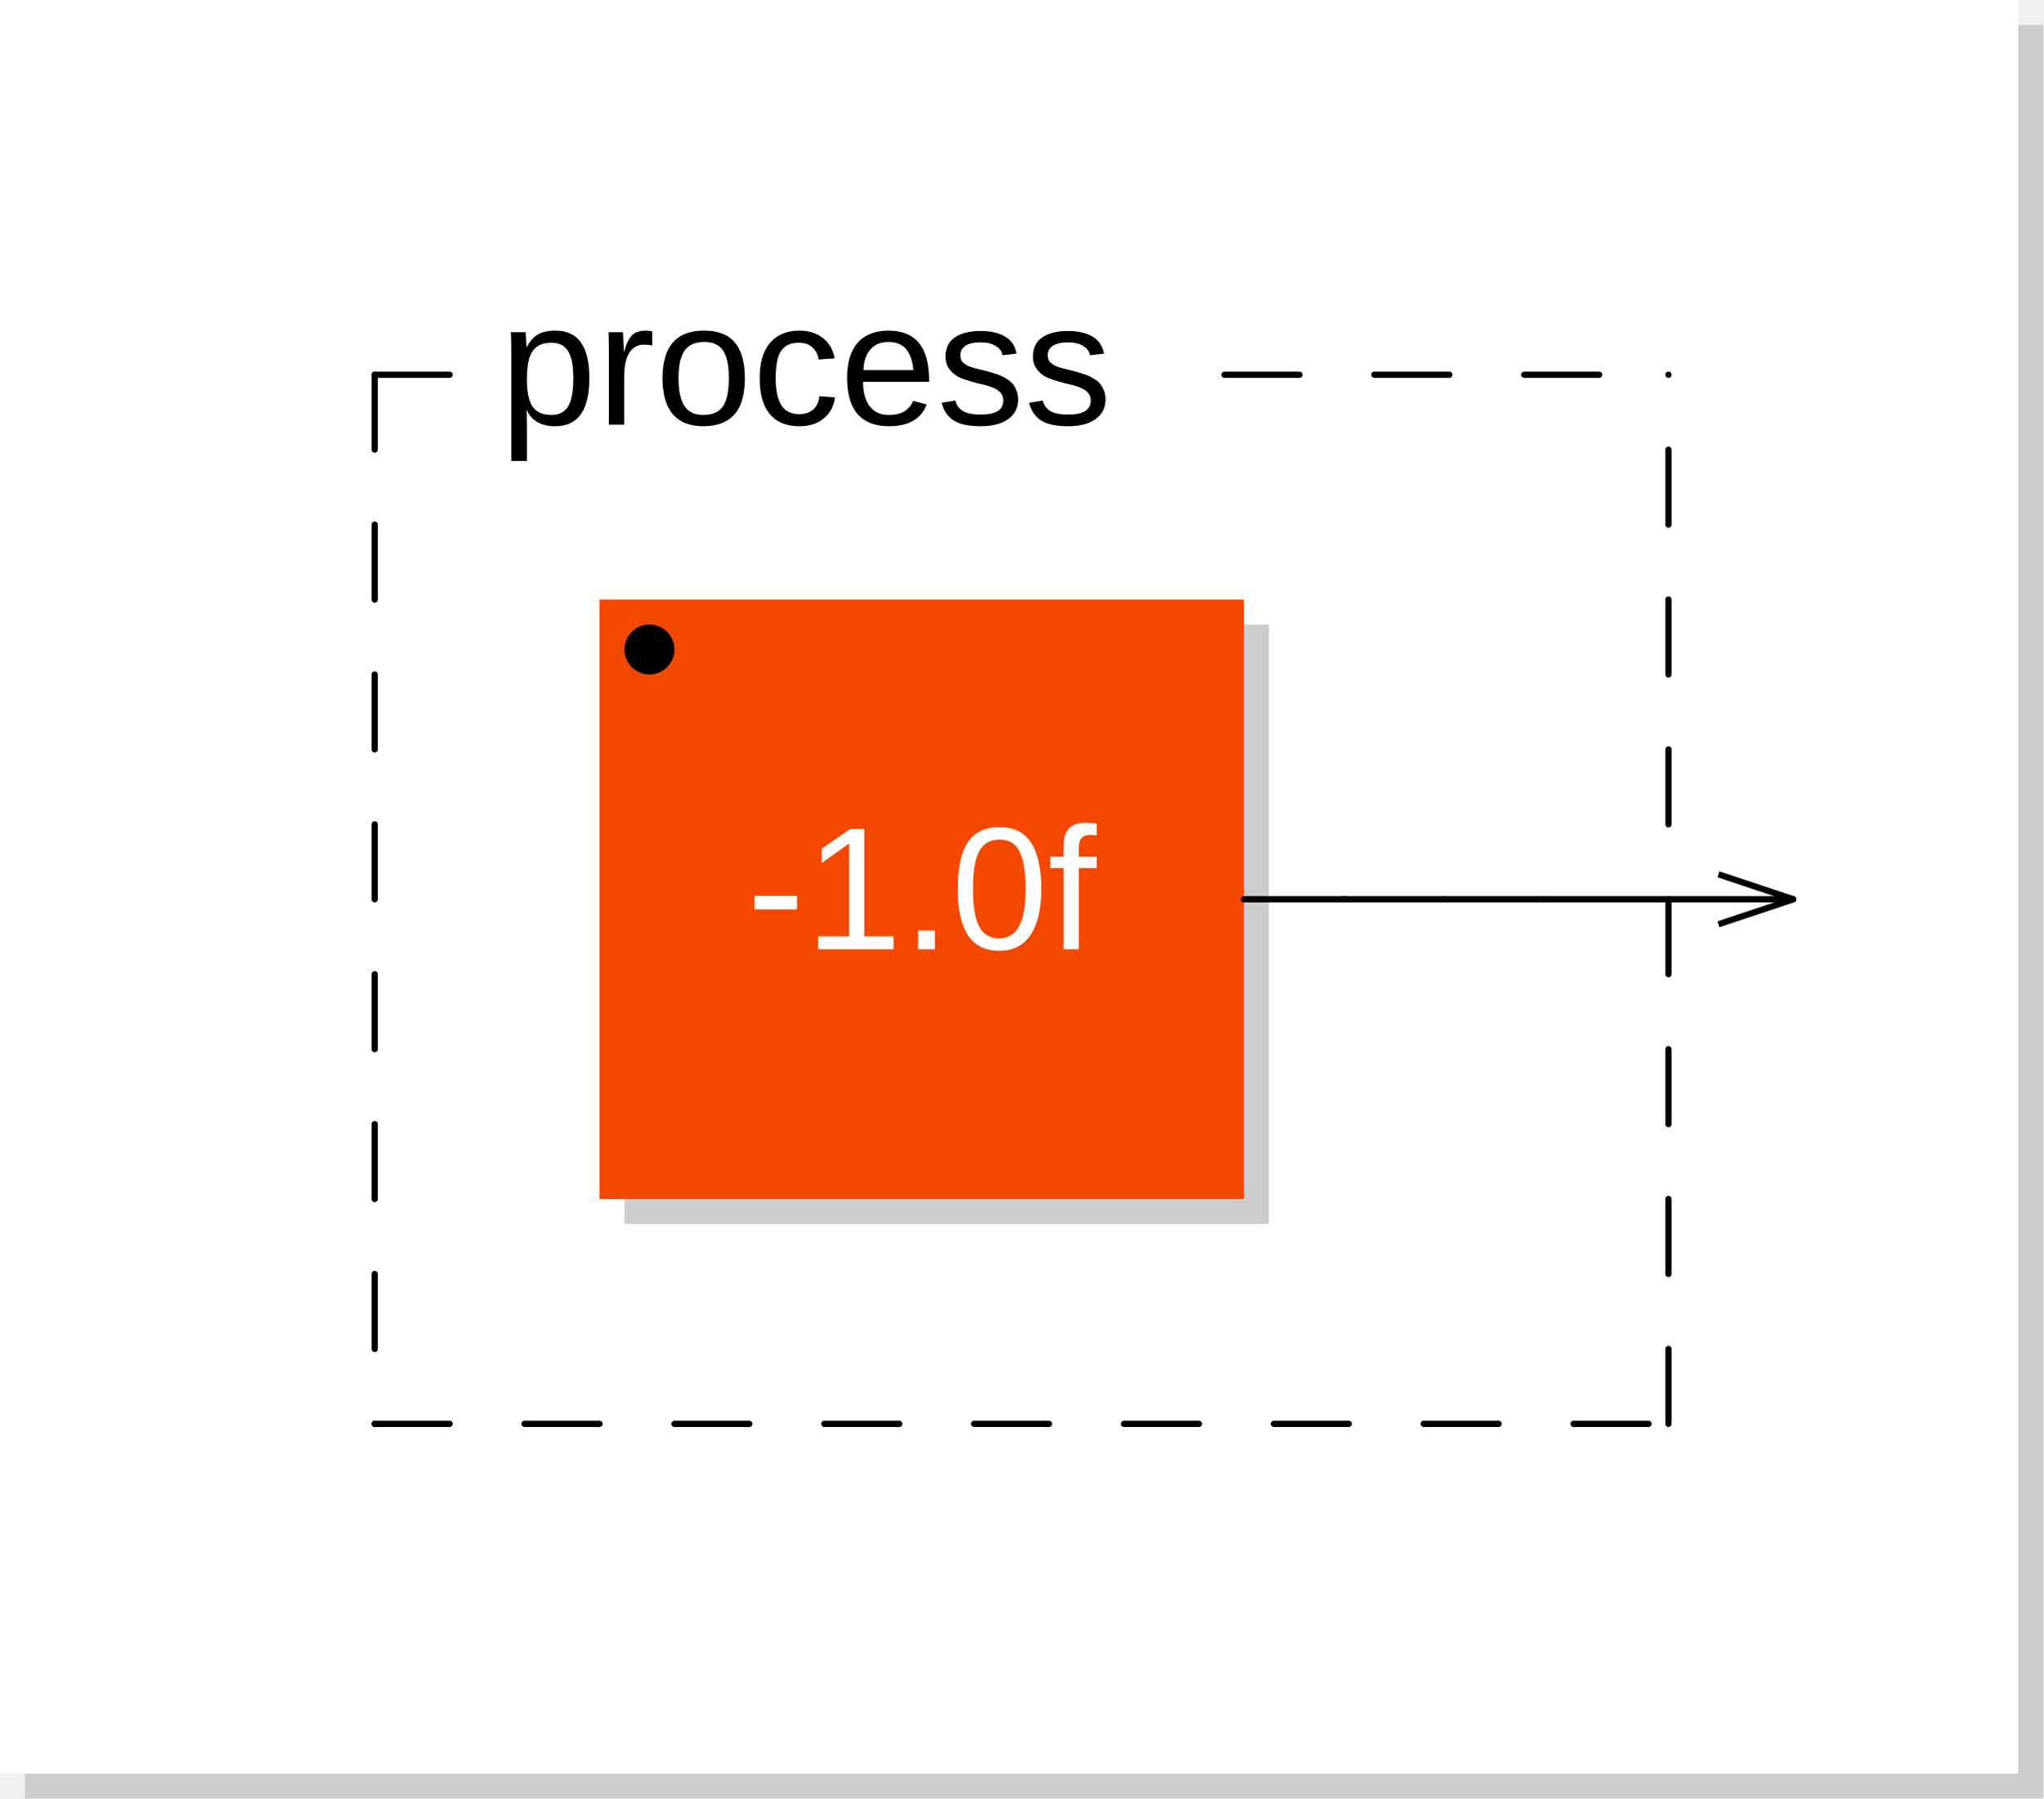
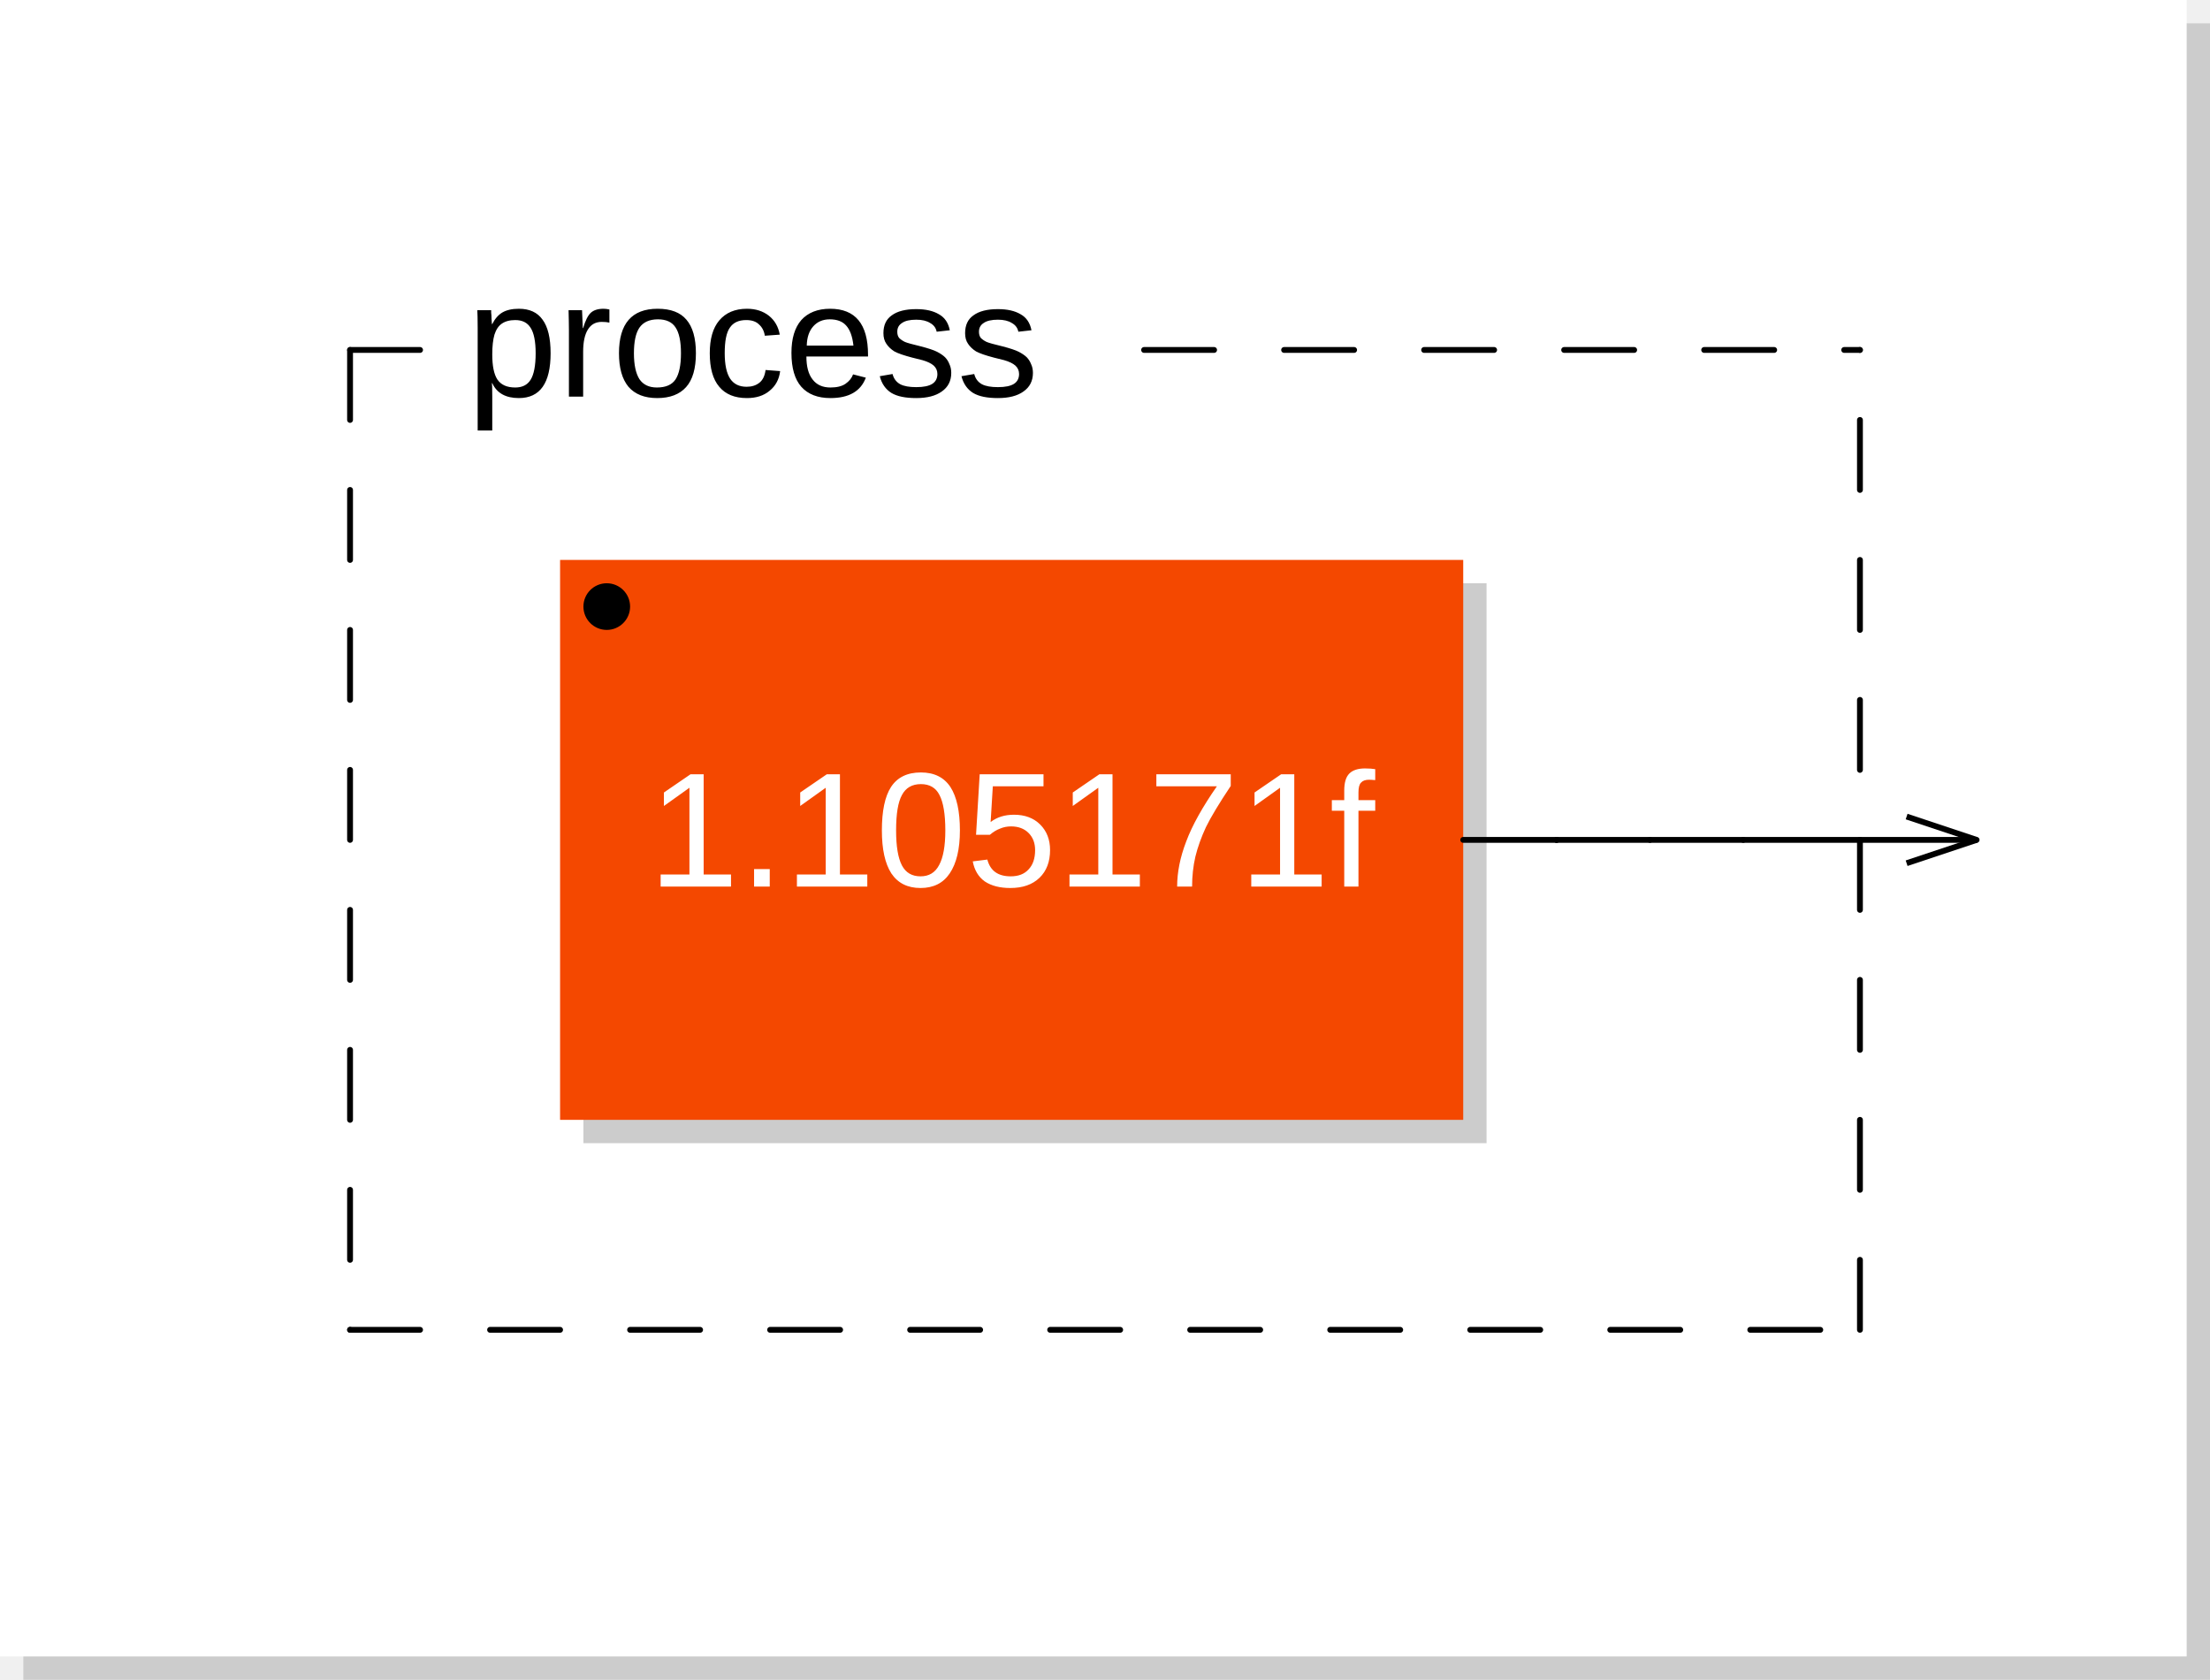
- <svg xmlns="http://www.w3.org/2000/svg" viewBox="0 0 81.8 72" width="40.9mm" height="36mm" version="1.1">
-   <rect x="1" y="1" width="80.8" height="71" rx="0" ry="0" style="stroke:none;fill:#cccccc;" />
-   <rect x="0" y="0" width="80.8" height="71" rx="0" ry="0" style="stroke:none;fill:#ffffff;" />
+ <svg xmlns="http://www.w3.org/2000/svg" viewBox="0 0 94.7 72" width="47.35mm" height="36mm" version="1.1">
+   <rect x="1" y="1" width="93.7" height="71" rx="0" ry="0" style="stroke:none;fill:#cccccc;" />
+   <rect x="0" y="0" width="93.7" height="71" rx="0" ry="0" style="stroke:none;fill:#ffffff;" />
  <text x="10" y="7" font-family="Arial" font-size="7" />
-   <rect x="25" y="25" width="25.8" height="24" rx="0" ry="0" style="stroke:none;fill:#cccccc;" />
-   <rect x="24" y="24" width="25.8" height="24" rx="0" ry="0" style="stroke:none;fill:#f44800;" />
-   <text x="36.9" y="38" font-family="Arial" font-size="7" text-anchor="middle" fill="#FFFFFF">-1.0f</text>
+   <rect x="25" y="25" width="38.7" height="24" rx="0" ry="0" style="stroke:none;fill:#cccccc;" />
+   <rect x="24" y="24" width="38.7" height="24" rx="0" ry="0" style="stroke:none;fill:#f44800;" />
+   <text x="43.35" y="38" font-family="Arial" font-size="7" text-anchor="middle" fill="#FFFFFF">1.105171f</text>
  <circle cx="26" cy="26" r="1" />
  <line x1="15" y1="15" x2="15" y2="57" style="stroke: black; stroke-linecap:round; stroke-width:0.25; stroke-dasharray:3,3;" />
-   <line x1="15" y1="57" x2="66.8" y2="57" style="stroke: black; stroke-linecap:round; stroke-width:0.25; stroke-dasharray:3,3;" />
-   <line x1="66.8" y1="57" x2="66.8" y2="15" style="stroke: black; stroke-linecap:round; stroke-width:0.25; stroke-dasharray:3,3;" />
+   <line x1="15" y1="57" x2="79.7" y2="57" style="stroke: black; stroke-linecap:round; stroke-width:0.25; stroke-dasharray:3,3;" />
+   <line x1="79.7" y1="57" x2="79.7" y2="15" style="stroke: black; stroke-linecap:round; stroke-width:0.25; stroke-dasharray:3,3;" />
  <line x1="15" y1="15" x2="20" y2="15" style="stroke: black; stroke-linecap:round; stroke-width:0.25; stroke-dasharray:3,3;" />
-   <line x1="49.025" y1="15" x2="66.8" y2="15" style="stroke: black; stroke-linecap:round; stroke-width:0.25; stroke-dasharray:3,3;" />
+   <line x1="49.025" y1="15" x2="79.7" y2="15" style="stroke: black; stroke-linecap:round; stroke-width:0.25; stroke-dasharray:3,3;" />
  <text x="20" y="17" font-family="Arial" font-size="7">process</text>
-   <line x1="68.8" y1="35" x2="71.8" y2="36" transform="rotate(0,71.8,36)" style="stroke: black; stroke-width:0.25;" />
-   <line x1="68.8" y1="37" x2="71.8" y2="36" transform="rotate(0,71.8,36)" style="stroke: black; stroke-width:0.25;" />
-   <line x1="49.8" y1="36" x2="53.8" y2="36" style="stroke:black; stroke-linecap:round; stroke-width:0.25;" />
-   <line x1="53.8" y1="36" x2="53.8" y2="36" style="stroke:black; stroke-linecap:round; stroke-width:0.25;" />
-   <line x1="53.8" y1="36" x2="57.8" y2="36" style="stroke:black; stroke-linecap:round; stroke-width:0.25;" />
-   <line x1="57.8" y1="36" x2="61.8" y2="36" style="stroke:black; stroke-linecap:round; stroke-width:0.25;" />
-   <line x1="61.8" y1="36" x2="71.8" y2="36" style="stroke:black; stroke-linecap:round; stroke-width:0.25;" />
+   <line x1="81.7" y1="35" x2="84.7" y2="36" transform="rotate(0,84.7,36)" style="stroke: black; stroke-width:0.25;" />
+   <line x1="81.7" y1="37" x2="84.7" y2="36" transform="rotate(0,84.7,36)" style="stroke: black; stroke-width:0.25;" />
+   <line x1="62.7" y1="36" x2="66.7" y2="36" style="stroke:black; stroke-linecap:round; stroke-width:0.25;" />
+   <line x1="66.7" y1="36" x2="66.7" y2="36" style="stroke:black; stroke-linecap:round; stroke-width:0.25;" />
+   <line x1="66.7" y1="36" x2="70.7" y2="36" style="stroke:black; stroke-linecap:round; stroke-width:0.25;" />
+   <line x1="70.7" y1="36" x2="74.7" y2="36" style="stroke:black; stroke-linecap:round; stroke-width:0.25;" />
+   <line x1="74.7" y1="36" x2="84.7" y2="36" style="stroke:black; stroke-linecap:round; stroke-width:0.25;" />
</svg>
